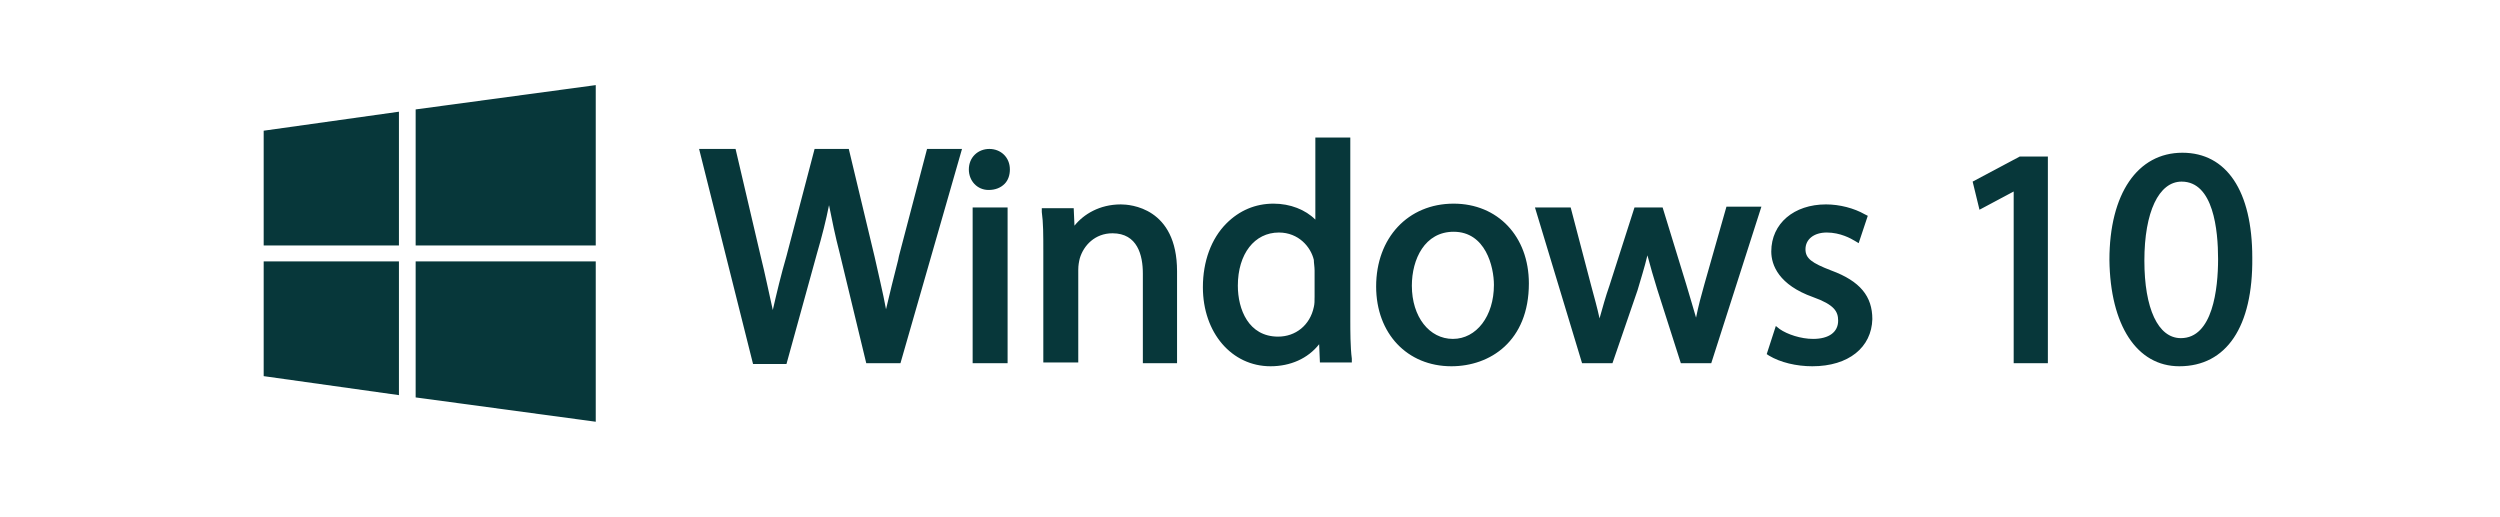
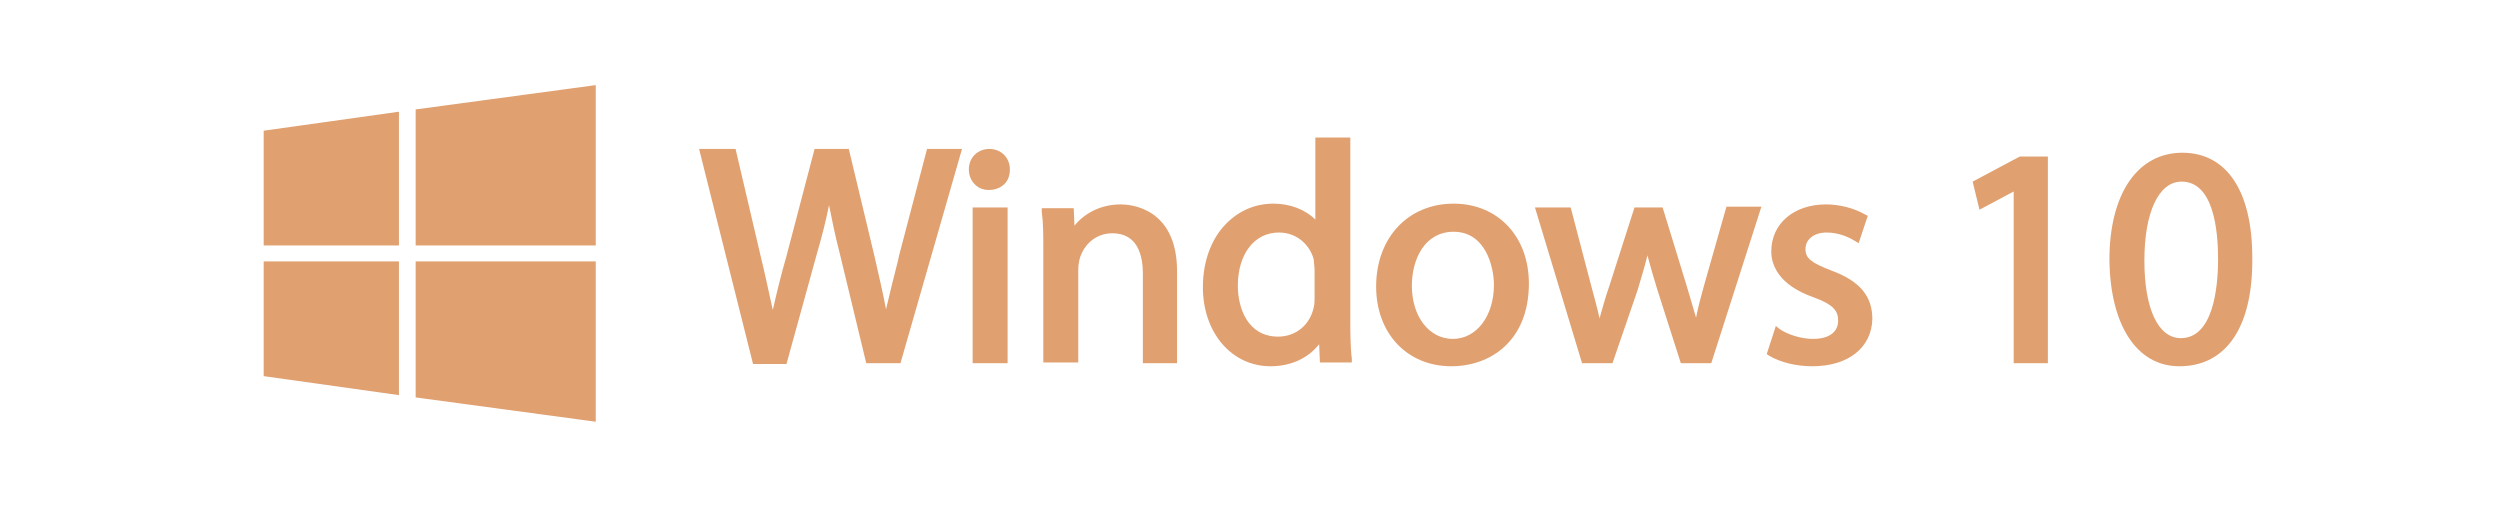
<svg xmlns="http://www.w3.org/2000/svg" version="1.1" id="Layer_1" x="0px" y="0px" width="329px" height="68px" viewBox="0 0 329 68" style="enable-background:new 0 0 329 68;" xml:space="preserve">
  <style type="text/css">
- 	.st0{fill:#07373a;}
+ 	.st0{fill:#e0a070;}
</style>
  <g id="Layer_1_1_">
    <polygon class="st0" points="34.7,32.3 52.5,32.3 52.5,14.7 34.7,17.2  " />
    <polygon class="st0" points="52.5,52 52.5,34.4 34.7,34.4 34.7,49.5  " />
    <polygon class="st0" points="78.4,34.4 54.7,34.4 54.7,52.3 78.4,55.5  " />
    <polygon class="st0" points="78.4,32.3 78.4,11.2 54.7,14.4 54.7,32.3  " />
  </g>
  <g>
    <g>
      <path class="st0" d="M99.5,47.3l-6.9-27.2h3.7l3.2,13.8c0.8,3.4,1.5,6.8,2,9.4h0.1c0.4-2.7,1.3-5.9,2.2-9.4l3.6-13.7h3.7l3.3,13.8    c0.8,3.2,1.5,6.5,1.9,9.3h0.1c0.6-3,1.3-6,2.2-9.4l3.6-13.7h3.6l-7.7,27.2h-3.7L111,33.1c-0.8-3.5-1.4-6.1-1.8-8.9h-0.1    c-0.5,2.7-1.1,5.4-2.1,8.9l-3.9,14.2H99.5z" />
      <path class="st0" d="M118.5,47.8H114l-3.5-14.5c-0.6-2.3-1-4.3-1.4-6.3c-0.4,2-0.9,4-1.6,6.4l-4,14.5h-4.4L92,19.6h4.8l3.3,14.1    c0.6,2.4,1.1,4.9,1.6,7.1c0.5-2.2,1.1-4.7,1.8-7.1l3.7-14.1h4.5l3.4,14.2c0.5,2.3,1.1,4.7,1.5,6.9c0.5-2.1,1-4.2,1.6-6.5l0.1-0.5    l3.7-14.1h4.6L118.5,47.8z M114.8,46.8h2.9l7.4-26.2h-2.5L119,34.4c-0.8,3.3-1.5,6.1-2.1,8.9l-0.1,0.4H116l-0.1-0.4    c-0.4-2.9-1.1-6.2-1.9-9.3l-3.2-13.4h-2.9l-3.5,13.4c-0.9,3.3-1.8,6.7-2.2,9.4l-0.1,0.4h-0.8l-0.2-0.4c-0.5-2.6-1.2-6-2-9.4    l-3.1-13.4h-2.7l6.6,26.2h2.9l3.8-13.8c0.9-3.3,1.6-5.9,2.1-8.8l0.1-0.4h0.9l0.1,0.4c0.4,2.9,1,5.6,1.8,8.8L114.8,46.8z" />
    </g>
    <g>
      <path class="st0" d="M132.4,22.3c0,1.2-0.8,2.2-2.3,2.2c-1.3,0-2.1-1-2.1-2.2c0-1.3,0.9-2.2,2.2-2.2    C131.6,20.1,132.4,21,132.4,22.3z M128.5,47.3V27.8h3.6v19.5H128.5z" />
      <path class="st0" d="M132.5,47.8H128V27.3h4.6V47.8z M129,46.8h2.6V28.3H129V46.8z M130.1,25c-1.5,0-2.6-1.2-2.6-2.7    c0-1.6,1.2-2.7,2.7-2.7c1.5,0,2.7,1.1,2.7,2.7c0,0.7-0.2,1.4-0.7,1.9C131.7,24.7,131,25,130.1,25z M130.2,20.6    c-1,0-1.7,0.7-1.7,1.7c0,1,0.7,1.7,1.6,1.7c0.6,0,1-0.2,1.3-0.5c0.3-0.3,0.4-0.7,0.4-1.2l0,0C131.9,21.2,131.2,20.6,130.2,20.6z" />
    </g>
    <g>
      <path class="st0" d="M137.9,33.1c0-2,0-3.7-0.2-5.3h3.1l0.2,3.2h0.1c1-1.9,3.2-3.7,6.5-3.7c2.7,0,6.9,1.6,6.9,8.3v11.7H151V36    c0-3.1-1.2-5.8-4.5-5.8c-2.3,0-4.2,1.7-4.8,3.6c-0.2,0.4-0.2,1-0.2,1.7v11.7h-3.6V33.1z" />
      <path class="st0" d="M155,47.8h-4.6V36c0-2.4-0.7-5.3-4-5.3c-2.3,0-3.8,1.6-4.3,3.3c-0.1,0.4-0.2,0.9-0.2,1.5v12.2h-4.6V33.1    c0-2.2,0-3.8-0.2-5.2l0-0.5h4.2l0.1,2.3c1.2-1.5,3.3-2.8,6.1-2.8c1.2,0,7.4,0.4,7.4,8.8V47.8z M151.5,46.8h2.6V35.6    c0-7.4-5.3-7.8-6.4-7.8c-3.1,0-5.2,1.8-6,3.4l-0.1,0.3h-0.8l-0.1-0.5l-0.2-2.8h-2.1c0.1,1.4,0.1,2.8,0.1,4.8v13.7h2.6V35.6    c0-0.7,0.1-1.3,0.3-1.8c0.7-2.4,2.8-4,5.2-4c3.2,0,5,2.3,5,6.3V46.8z" />
    </g>
    <g>
      <path class="st0" d="M177.2,18.6v23.6c0,1.7,0,3.7,0.2,5h-3.2l-0.2-3.4h-0.1c-1.1,2.2-3.5,3.8-6.7,3.8c-4.7,0-8.4-4-8.4-9.9    c0-6.5,4-10.5,8.8-10.5c3,0,5,1.4,5.9,3h0.1V18.6H177.2z M173.6,35.7c0-0.4,0-1-0.2-1.5c-0.5-2.3-2.5-4.1-5.1-4.1    c-3.7,0-5.9,3.2-5.9,7.5c0,4,1.9,7.2,5.8,7.2c2.4,0,4.6-1.6,5.2-4.2c0.1-0.5,0.2-1,0.2-1.5V35.7z" />
      <path class="st0" d="M167.2,48.2c-5.1,0-8.9-4.4-8.9-10.4c0-3.4,1.1-6.4,3.1-8.4c1.7-1.7,3.8-2.6,6.2-2.6c2.2,0,4.2,0.8,5.5,2.1    V18.1h4.6v24.1c0,1.2,0,3.5,0.2,5l0,0.5h-4.2l-0.1-2.4C172.1,47.2,169.8,48.2,167.2,48.2z M167.6,27.8c-2.1,0-4,0.8-5.5,2.3    c-1.8,1.8-2.8,4.6-2.8,7.7c0,5.5,3.3,9.4,7.9,9.4c2.8,0,5.1-1.3,6.2-3.6l0.1-0.3h0.8l0.1,0.5l0.1,2.9h2.2    c-0.1-1.5-0.1-3.5-0.1-4.5V19.1h-2.6v11.7h-0.8l-0.2-0.3C172.4,29.2,170.5,27.8,167.6,27.8z M168.2,45.4c-3.8,0-6.3-3-6.3-7.7    c0-4.8,2.6-8,6.4-8c2.7,0,5,1.8,5.6,4.5c0.2,0.6,0.2,1.3,0.2,1.6v3.4c0,0.7-0.1,1.2-0.2,1.7C173.3,43.5,171,45.4,168.2,45.4z     M168.3,30.6c-3.2,0-5.4,2.8-5.4,7c0,3.1,1.4,6.7,5.3,6.7c2.3,0,4.2-1.5,4.7-3.9c0.1-0.4,0.1-0.8,0.1-1.4v-3.4    c0-0.5-0.1-1-0.1-1.4C172.5,32.5,170.9,30.6,168.3,30.6z" />
    </g>
    <g>
      <path class="st0" d="M200.7,37.4c0,7.2-5,10.4-9.7,10.4c-5.3,0-9.4-3.9-9.4-10c0-6.5,4.3-10.4,9.7-10.4    C196.9,27.3,200.7,31.4,200.7,37.4z M185.2,37.6c0,4.3,2.5,7.5,5.9,7.5c3.4,0,5.9-3.2,5.9-7.6c0-3.3-1.7-7.5-5.9-7.5    C187.1,30,185.2,33.9,185.2,37.6z" />
      <path class="st0" d="M191,48.2c-5.8,0-9.9-4.3-9.9-10.5c0-6.4,4.2-10.9,10.2-10.9c5.8,0,9.9,4.3,9.9,10.5    C201.2,44.9,196.1,48.2,191,48.2z M191.3,27.8c-5.5,0-9.2,4-9.2,9.9c0,5.6,3.6,9.5,8.9,9.5c4.6,0,9.2-3.1,9.2-9.9    C200.2,31.7,196.7,27.8,191.3,27.8z M191.2,45.6c-3.7,0-6.4-3.4-6.4-8c0-4,2-8.1,6.5-8.1c4.4,0,6.4,4.2,6.4,8    C197.6,42.2,194.9,45.6,191.2,45.6z M191.3,30.5c-3.8,0-5.5,3.6-5.5,7.1c0,4.1,2.3,7,5.4,7c3.1,0,5.4-3,5.4-7.1    C196.6,35.1,195.5,30.5,191.3,30.5z" />
    </g>
    <g>
      <path class="st0" d="M206.4,27.8l2.6,9.9c0.6,2.2,1.1,4.2,1.5,6.2h0.1c0.4-2,1.1-4.1,1.7-6.2l3.2-10h3l3,9.8    c0.7,2.3,1.3,4.4,1.7,6.4h0.1c0.3-2,0.8-4,1.5-6.3l2.8-9.8h3.5l-6.3,19.5h-3.2l-3-9.3c-0.7-2.2-1.3-4.1-1.7-6.4h-0.1    c-0.5,2.3-1.1,4.4-1.8,6.5l-3.1,9.3h-3.2l-5.9-19.5H206.4z" />
      <path class="st0" d="M225.2,47.8h-4l-3.1-9.7c-0.5-1.6-0.9-3-1.3-4.5c-0.4,1.7-0.9,3.2-1.3,4.6l-3.3,9.6h-4l-6.2-20.5h4.7    l2.7,10.3c0.4,1.5,0.8,2.9,1.1,4.3c0.4-1.4,0.8-2.9,1.3-4.3l3.3-10.3h3.7l3.1,10.1c0.5,1.6,0.9,3.1,1.3,4.4c0.3-1.5,0.7-3,1.1-4.4    l2.9-10.2h4.6L225.2,47.8z M221.9,46.8h2.5l6-18.5H228l-2.7,9.4c-0.6,2-1.1,4.2-1.5,6.3l-0.1,0.4h-0.9l-0.1-0.4    c-0.4-1.9-1-3.9-1.7-6.3l-2.9-9.4h-2.3l-3.1,9.6c-0.6,2-1.3,4.2-1.7,6.1l-0.1,0.4H210l-0.1-0.4c-0.4-2-0.9-4-1.4-6.1l-2.5-9.6    h-2.6l5.6,18.5h2.5l3-8.9c0.6-1.9,1.3-4,1.8-6.4l0.1-0.4h0.8l0.2,0.4c0.5,2.3,1,4.2,1.7,6.4L221.9,46.8z" />
    </g>
    <g>
      <path class="st0" d="M233.9,43.7c1,0.7,2.9,1.4,4.7,1.4c2.6,0,3.8-1.3,3.8-2.9c0-1.7-1-2.6-3.6-3.6c-3.5-1.3-5.2-3.2-5.2-5.5    c0-3.1,2.5-5.7,6.7-5.7c2,0,3.7,0.6,4.8,1.2l-0.9,2.6c-0.8-0.5-2.2-1.1-4-1.1c-2.1,0-3.3,1.2-3.3,2.7c0,1.6,1.2,2.3,3.7,3.3    c3.4,1.3,5.1,3,5.1,5.9c0,3.4-2.7,5.9-7.3,5.9c-2.1,0-4.1-0.5-5.5-1.3L233.9,43.7z" />
      <path class="st0" d="M238.5,48.2c-2.1,0-4.2-0.5-5.7-1.4l-0.3-0.2l1.2-3.7l0.5,0.4c1,0.7,2.8,1.3,4.4,1.3c2.1,0,3.3-0.9,3.3-2.4    c0-1.2-0.5-2.1-3.3-3.1c-4.5-1.6-5.5-4.2-5.5-6c0-3.7,3-6.2,7.2-6.2c1.8,0,3.7,0.5,5.1,1.3l0.4,0.2l-1.2,3.6l-0.5-0.3    c-0.5-0.3-1.9-1.1-3.7-1.1c-1.7,0-2.8,0.9-2.8,2.2c0,1.2,0.8,1.8,3.4,2.8c3.8,1.4,5.4,3.4,5.4,6.4    C246.3,45.7,243.3,48.2,238.5,48.2z M233.6,46.1c1.3,0.7,3.1,1.1,4.9,1.1c4.2,0,6.8-2.1,6.8-5.4c0-2.6-1.4-4.1-4.8-5.4    c-2.3-0.9-4-1.7-4-3.8c0-1.9,1.5-3.2,3.8-3.2c1.6,0,2.9,0.5,3.7,0.9l0.6-1.6c-1.2-0.6-2.7-0.9-4.2-0.9c-3.7,0-6.2,2.2-6.2,5.2    c0,2.2,1.6,3.9,4.8,5.1c2.5,0.9,4,1.9,4,4.1c0,1.6-1.1,3.4-4.3,3.4c-1.7,0-3.3-0.6-4.4-1.2L233.6,46.1z" />
    </g>
    <g>
      <path class="st0" d="M265.5,24.4L265.5,24.4l-4.6,2.5l-0.7-2.7l5.7-3.1h3v26.2h-3.4V24.4z" />
      <path class="st0" d="M269.5,47.8H265V25.2l-4.5,2.4l-0.9-3.7l6.2-3.3h3.7V47.8z M266,46.8h2.4V21.6h-2.4l-5.3,2.8l0.4,1.7l4.1-2.2    h0.6l0.1,0.5V46.8z" />
    </g>
    <g>
      <path class="st0" d="M296,33.9c0,8.9-3.3,13.8-9.1,13.8c-5.1,0-8.6-4.8-8.7-13.5c0-8.8,3.8-13.6,9.1-13.6    C292.8,20.6,296,25.5,296,33.9z M281.7,34.3c0,6.8,2.1,10.7,5.3,10.7c3.6,0,5.4-4.2,5.4-10.9c0-6.5-1.7-10.7-5.3-10.7    C284,23.4,281.7,27.2,281.7,34.3z" />
      <path class="st0" d="M286.8,48.2c-5.6,0-9.1-5.4-9.2-14c0-8.7,3.7-14.1,9.6-14.1c5.8,0,9.2,5,9.2,13.8    C296.5,43,293,48.2,286.8,48.2z M287.3,21.1c-5.3,0-8.6,5-8.6,13.1c0.1,8.1,3.1,13,8.2,13c5.6,0,8.6-4.7,8.6-13.3    C295.5,25.8,292.5,21.1,287.3,21.1z M287,45.5c-3.6,0-5.8-4.2-5.8-11.2c0-7.1,2.2-11.4,5.9-11.4c3.8,0,5.8,4,5.8,11.2    C292.9,41.4,290.8,45.5,287,45.5z M287.1,23.9c-3,0-4.9,4-4.9,10.4c0,6.3,1.8,10.2,4.8,10.2c4.2,0,4.9-6.5,4.9-10.4    C291.9,30.3,291.3,23.9,287.1,23.9z" />
    </g>
  </g>
</svg>
